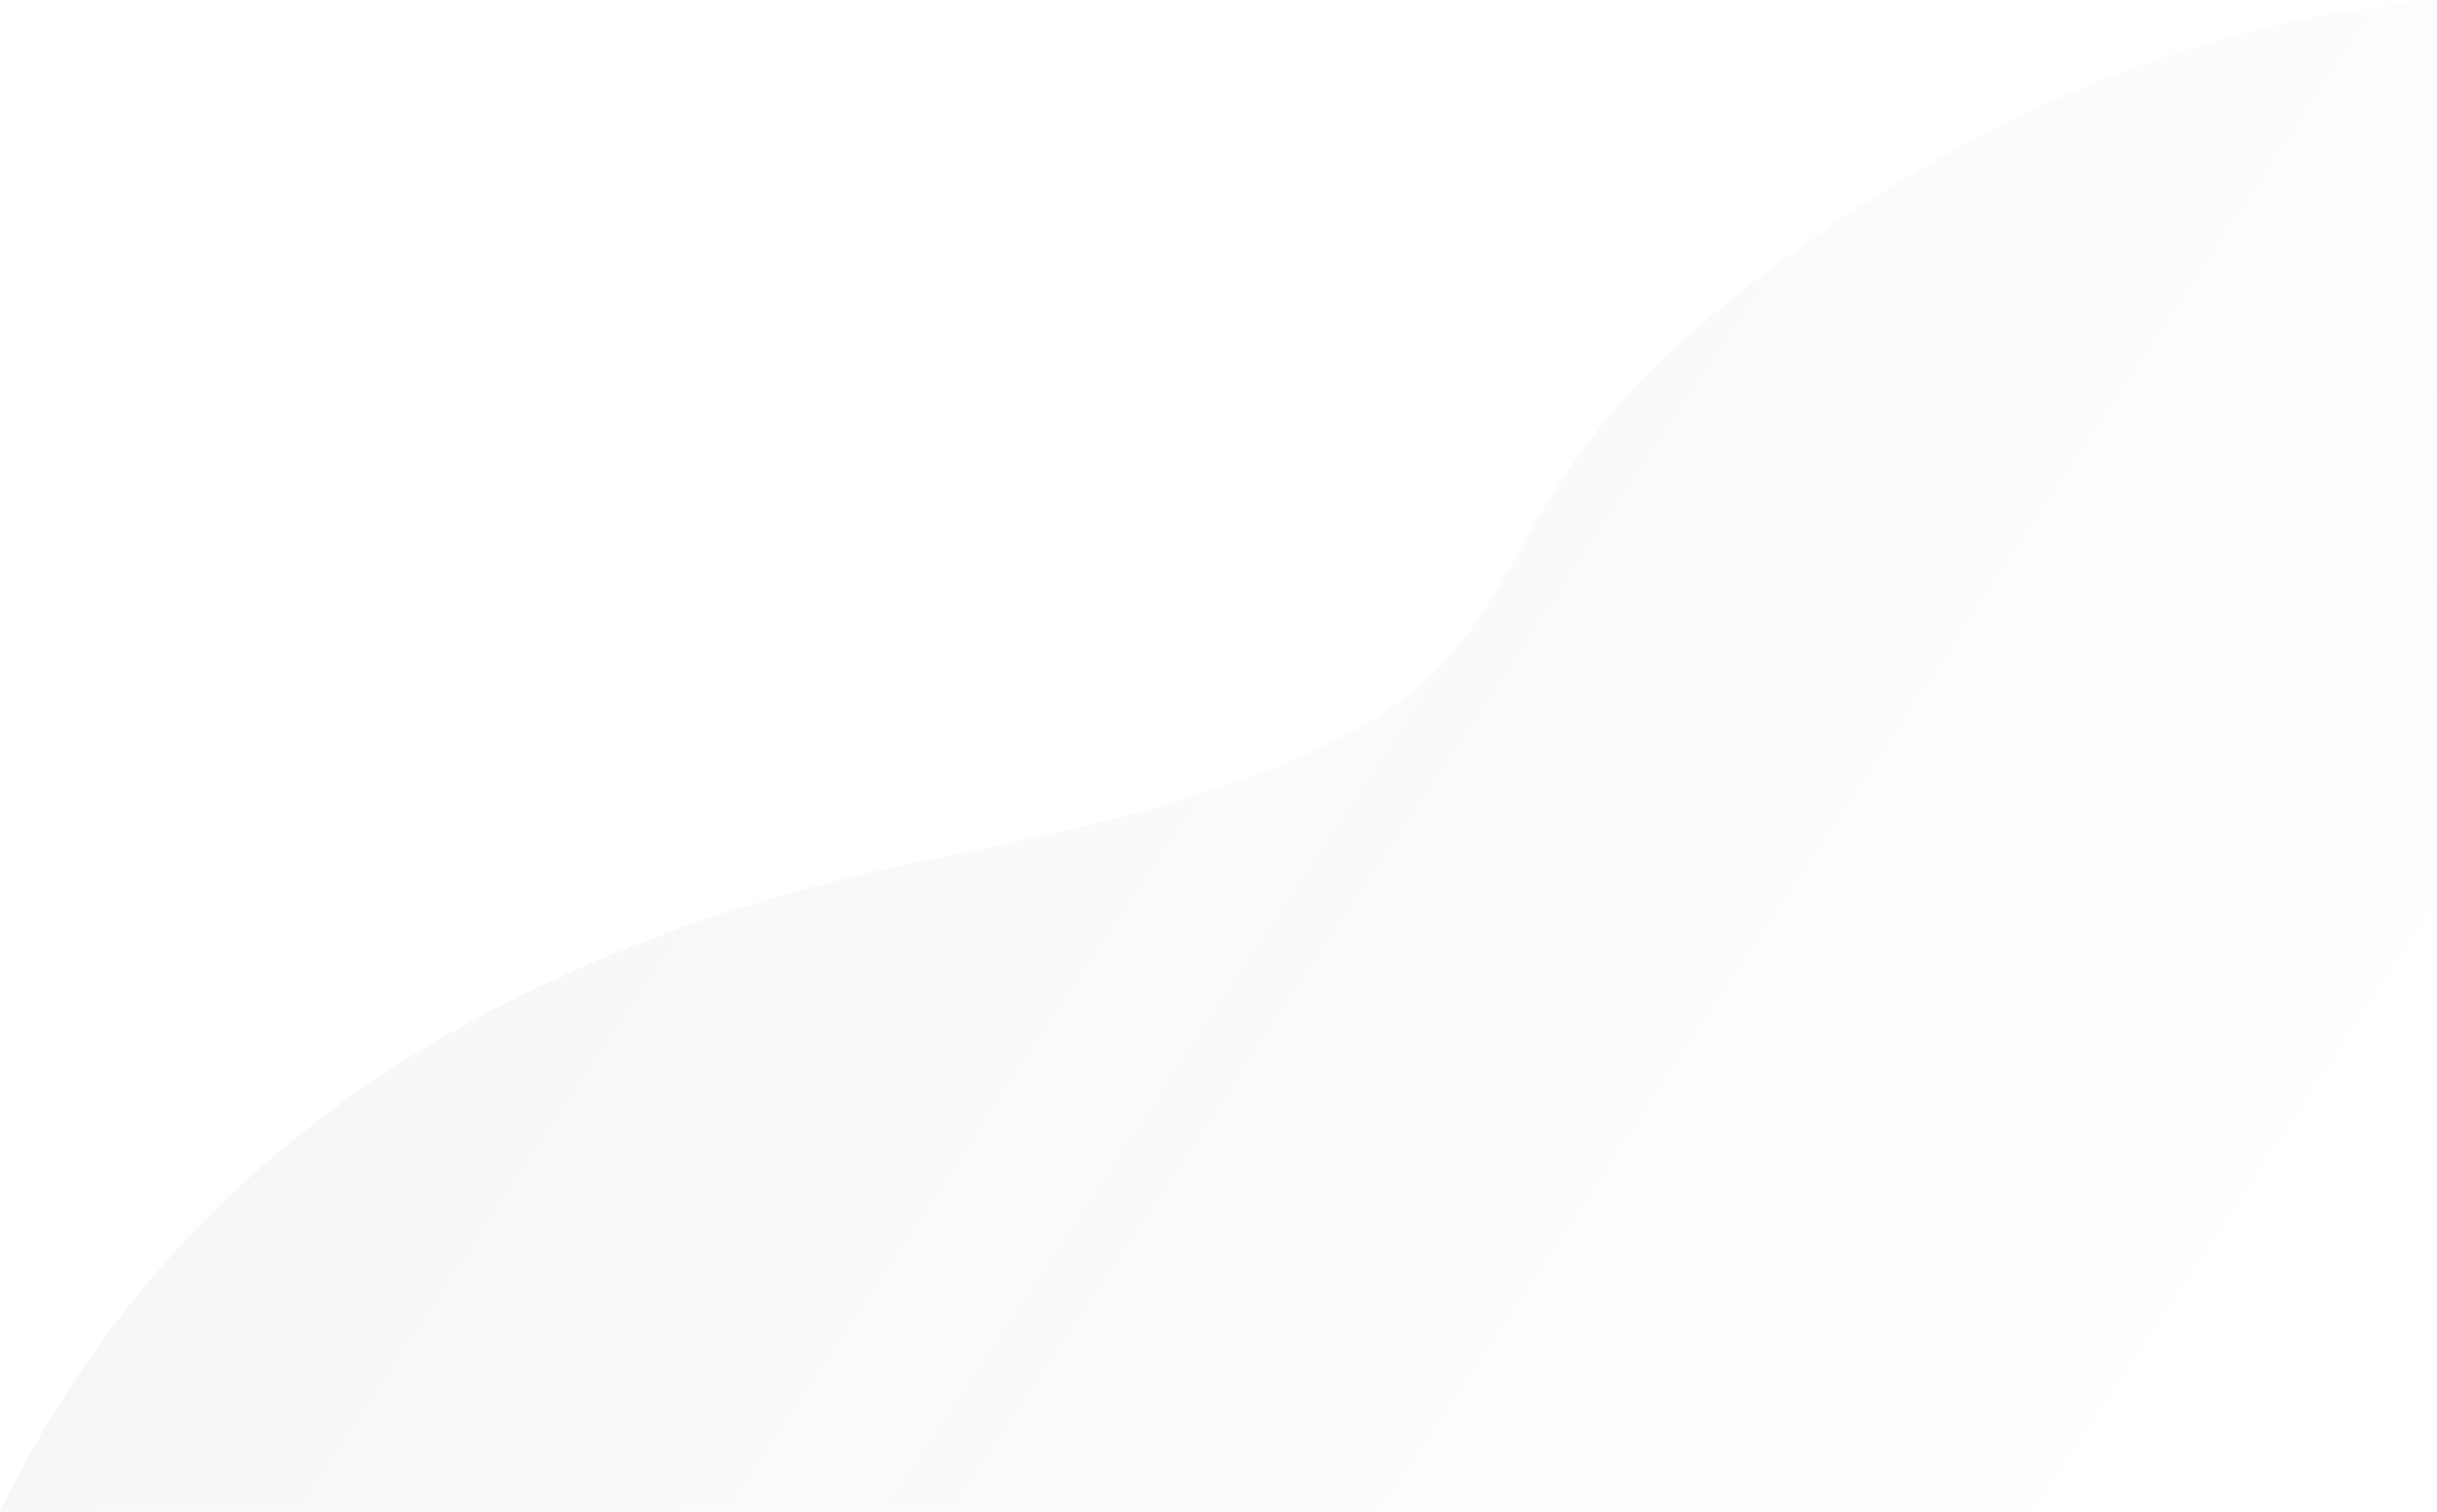
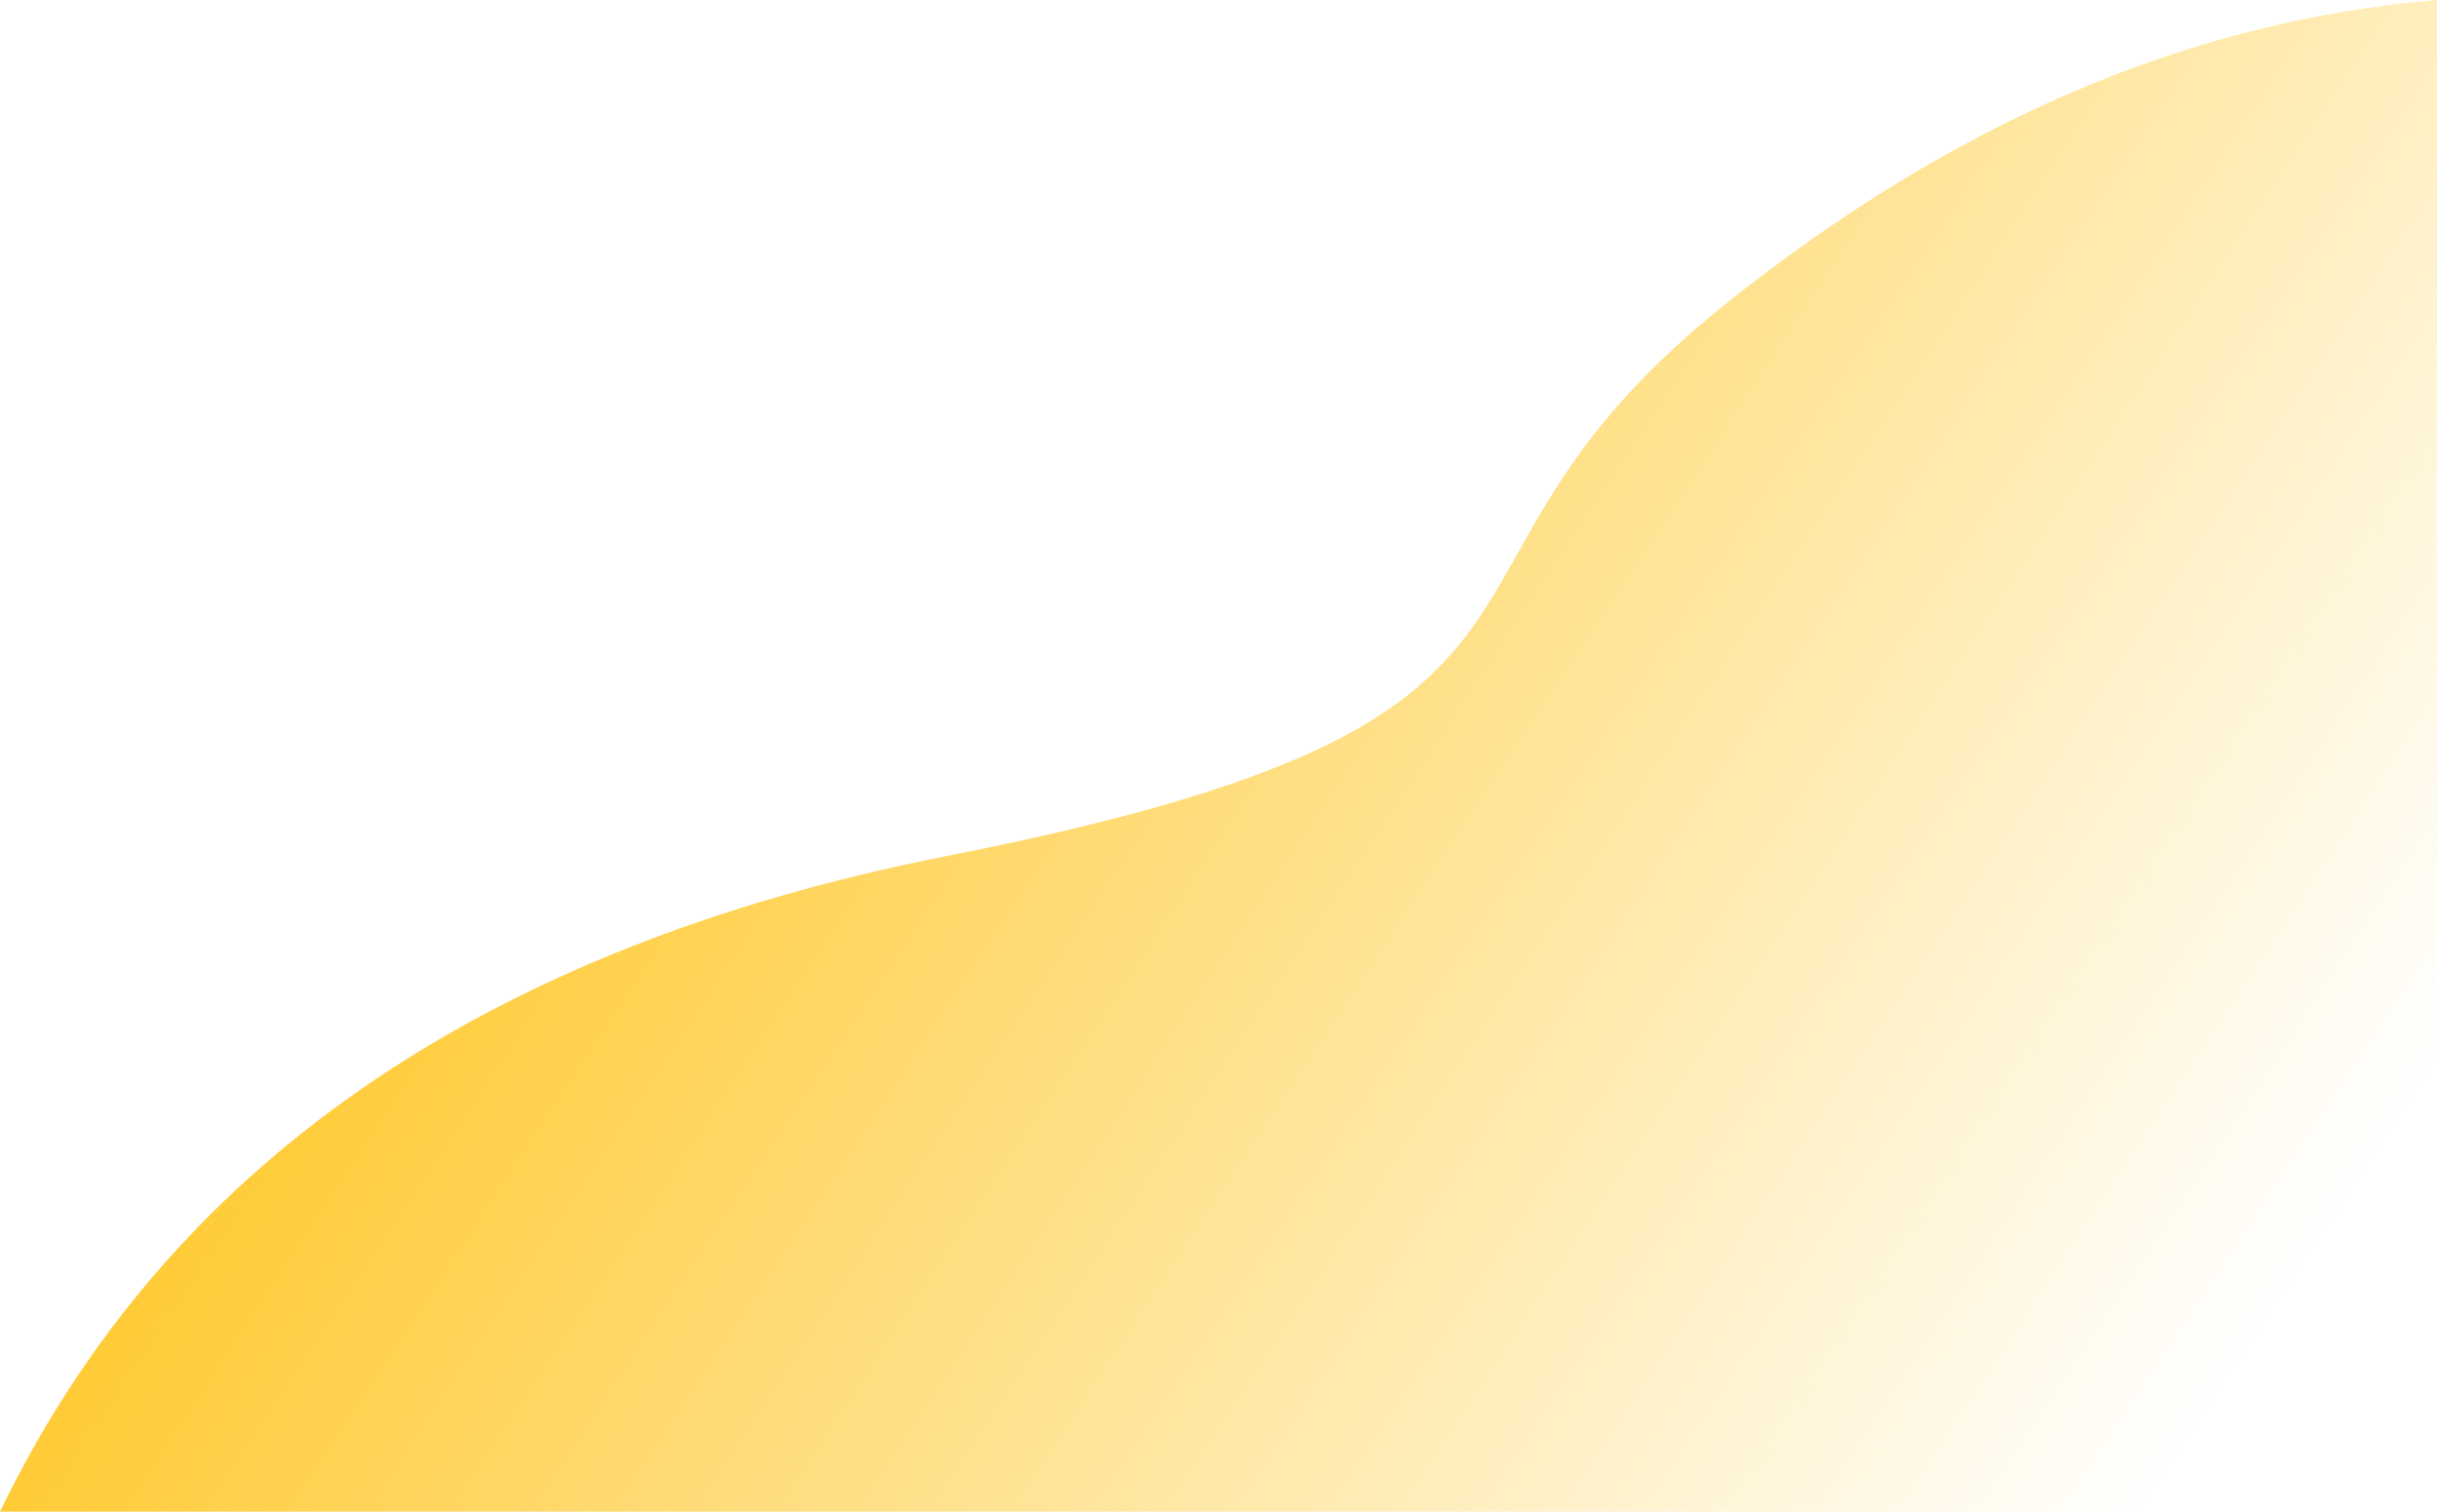
<svg xmlns="http://www.w3.org/2000/svg" width="1085" height="673">
  <defs>
    <linearGradient x1="100%" y1="69.237%" x2="9.399%" y2="32.159%" id="a">
-       <stop stop-color="#8A4389" stop-opacity="0" offset="0%" />
-       <stop stop-color="#512051" offset="100%" />
-       <stop stop-color="#512051" offset="100%" />
-       <stop stop-color="#512051" offset="100%" />
+       <stop stop-color="#FFC00D" stop-opacity="0" offset="0%" />
+       <stop stop-color="#FFC00D" offset="100%" />
+       <stop stop-color="#FFC00D" offset="100%" />
+       <stop stop-color="#FFC00D" offset="100%" />
    </linearGradient>
  </defs>
-   <path d="M355 800c74.356-153.934 215.022-251.268 422-292 310.466-61.099 192.94-122.724 345.47-245.025C1224.157 181.442 1330 136.116 1440 127v673H355z" transform="translate(-355 -127)" fill="url(#a)" fill-rule="evenodd" opacity=".05" />
+   <path d="M355 800c74.356-153.934 215.022-251.268 422-292 310.466-61.099 192.94-122.724 345.47-245.025C1224.157 181.442 1330 136.116 1440 127v673H355z" transform="translate(-355 -127)" fill="url(#a)" fillRule="evenodd" opacity="1" />
</svg>
